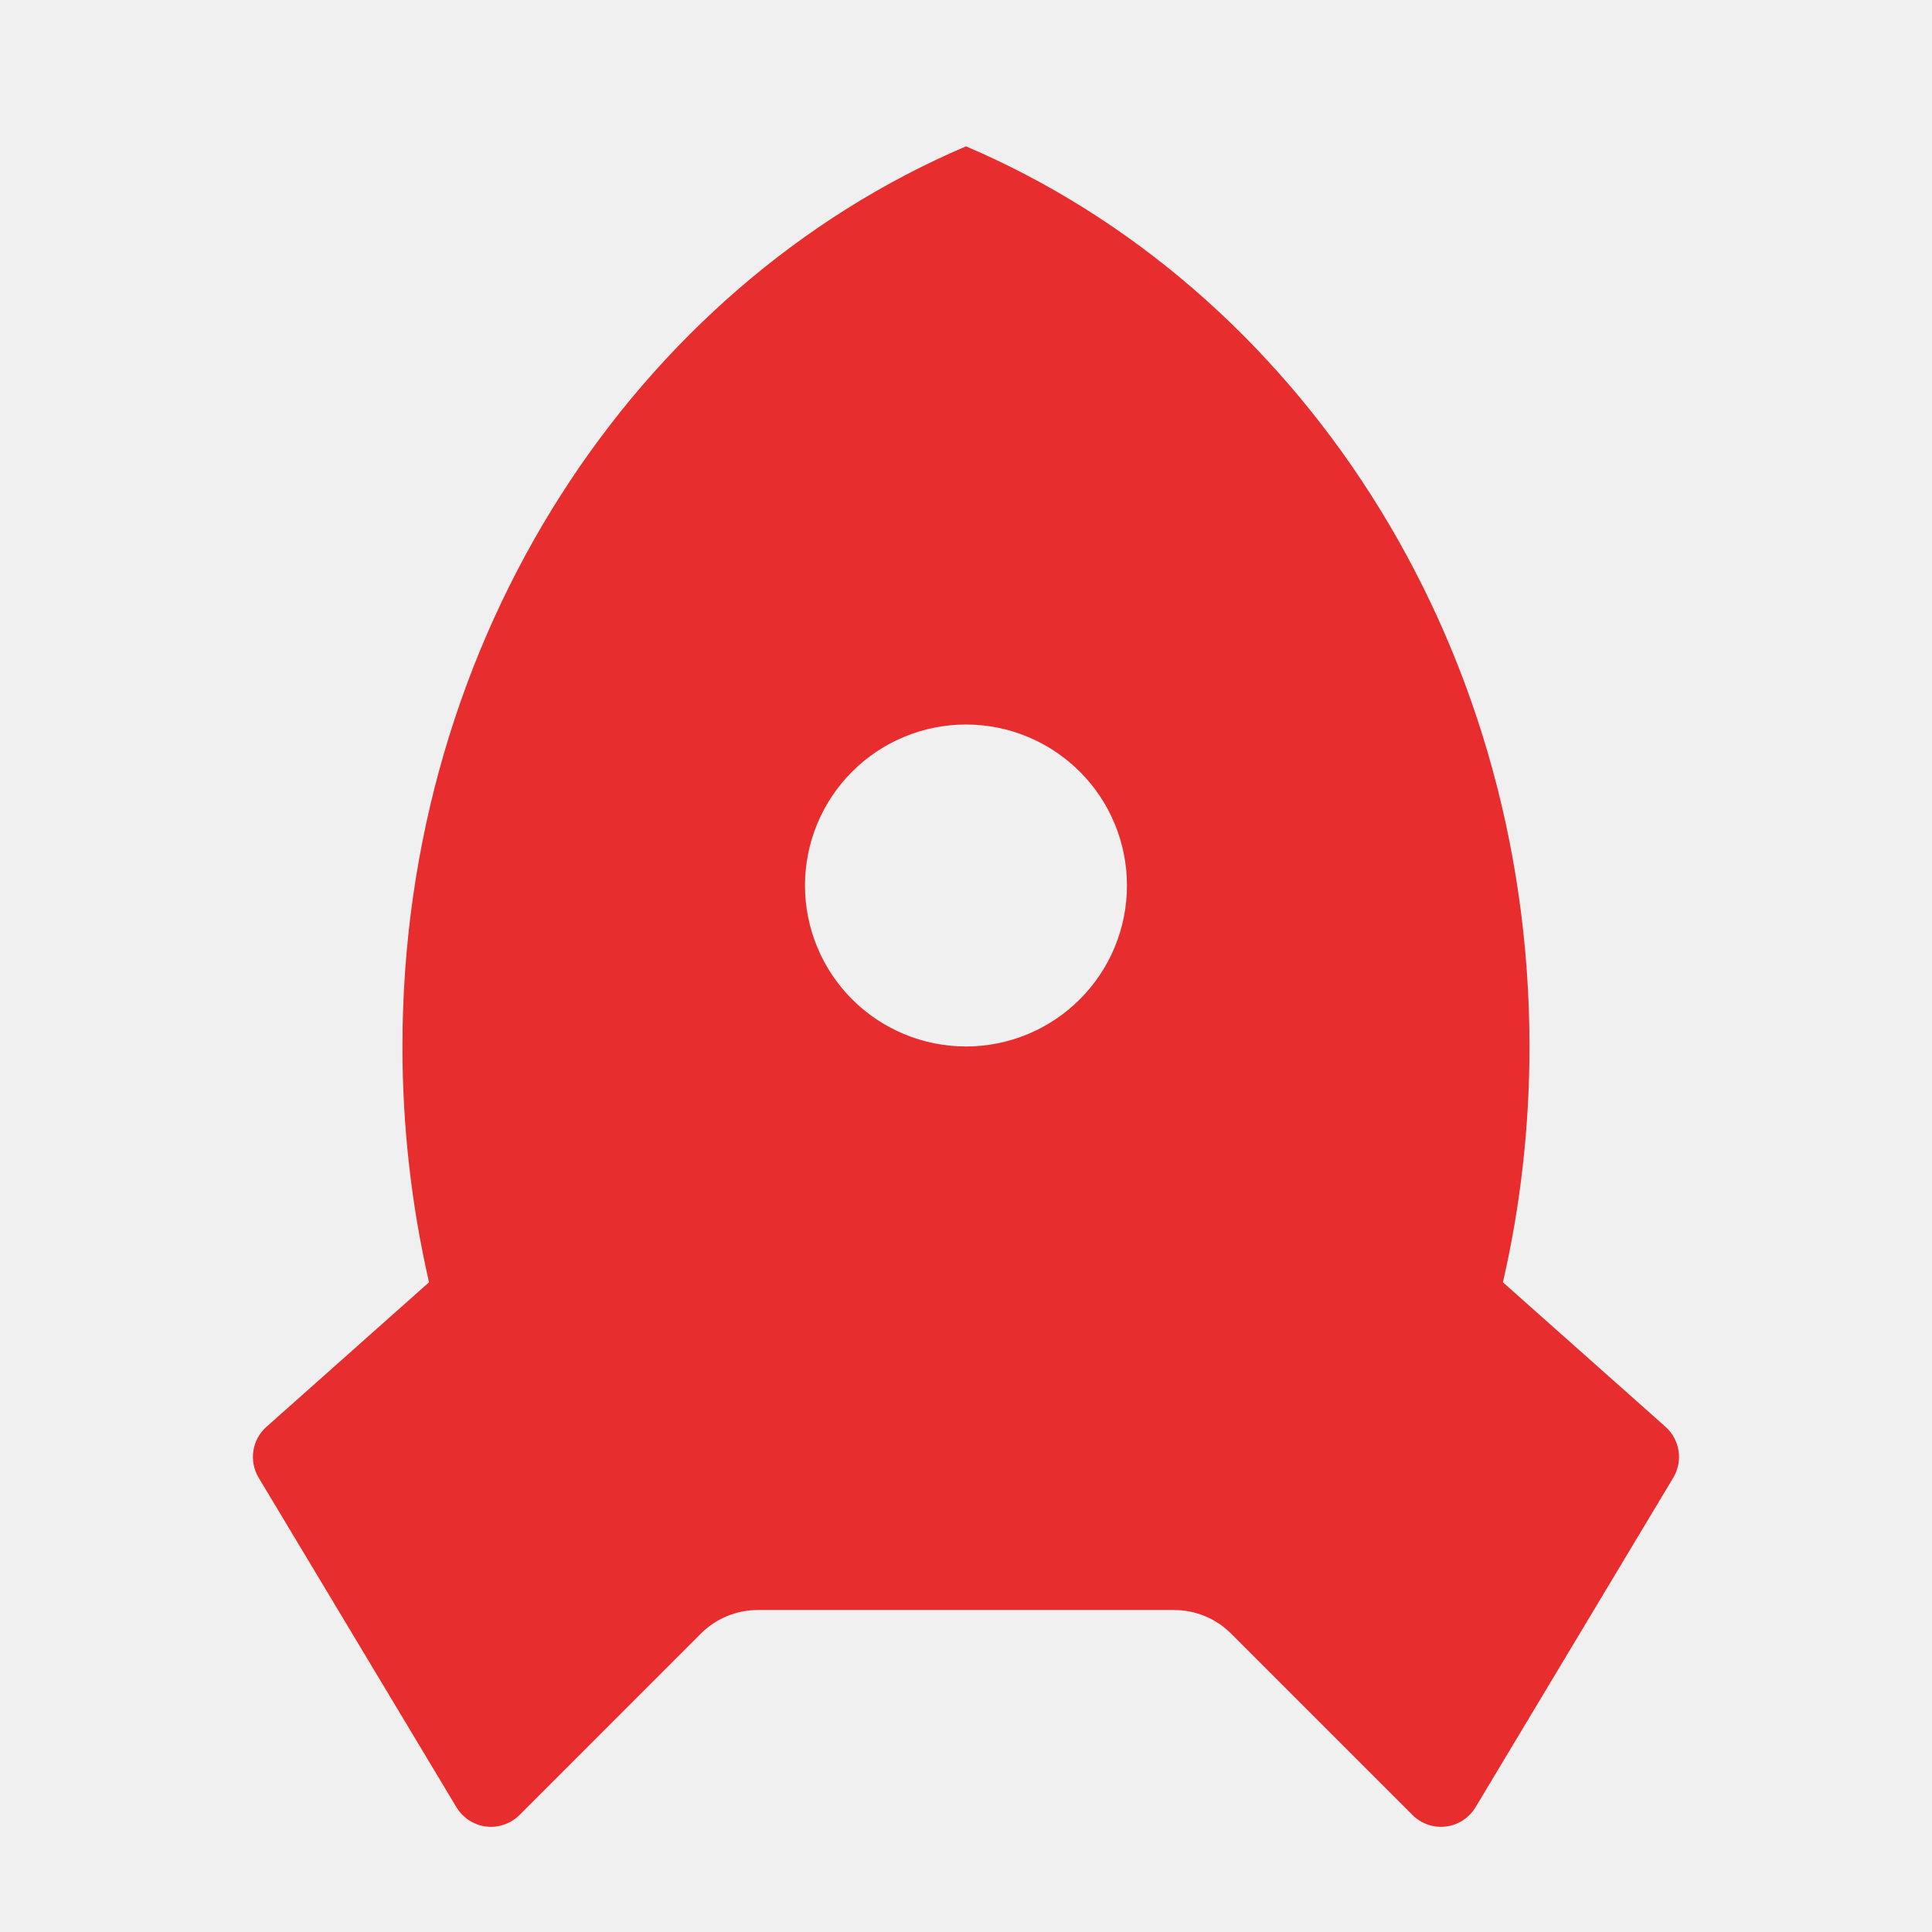
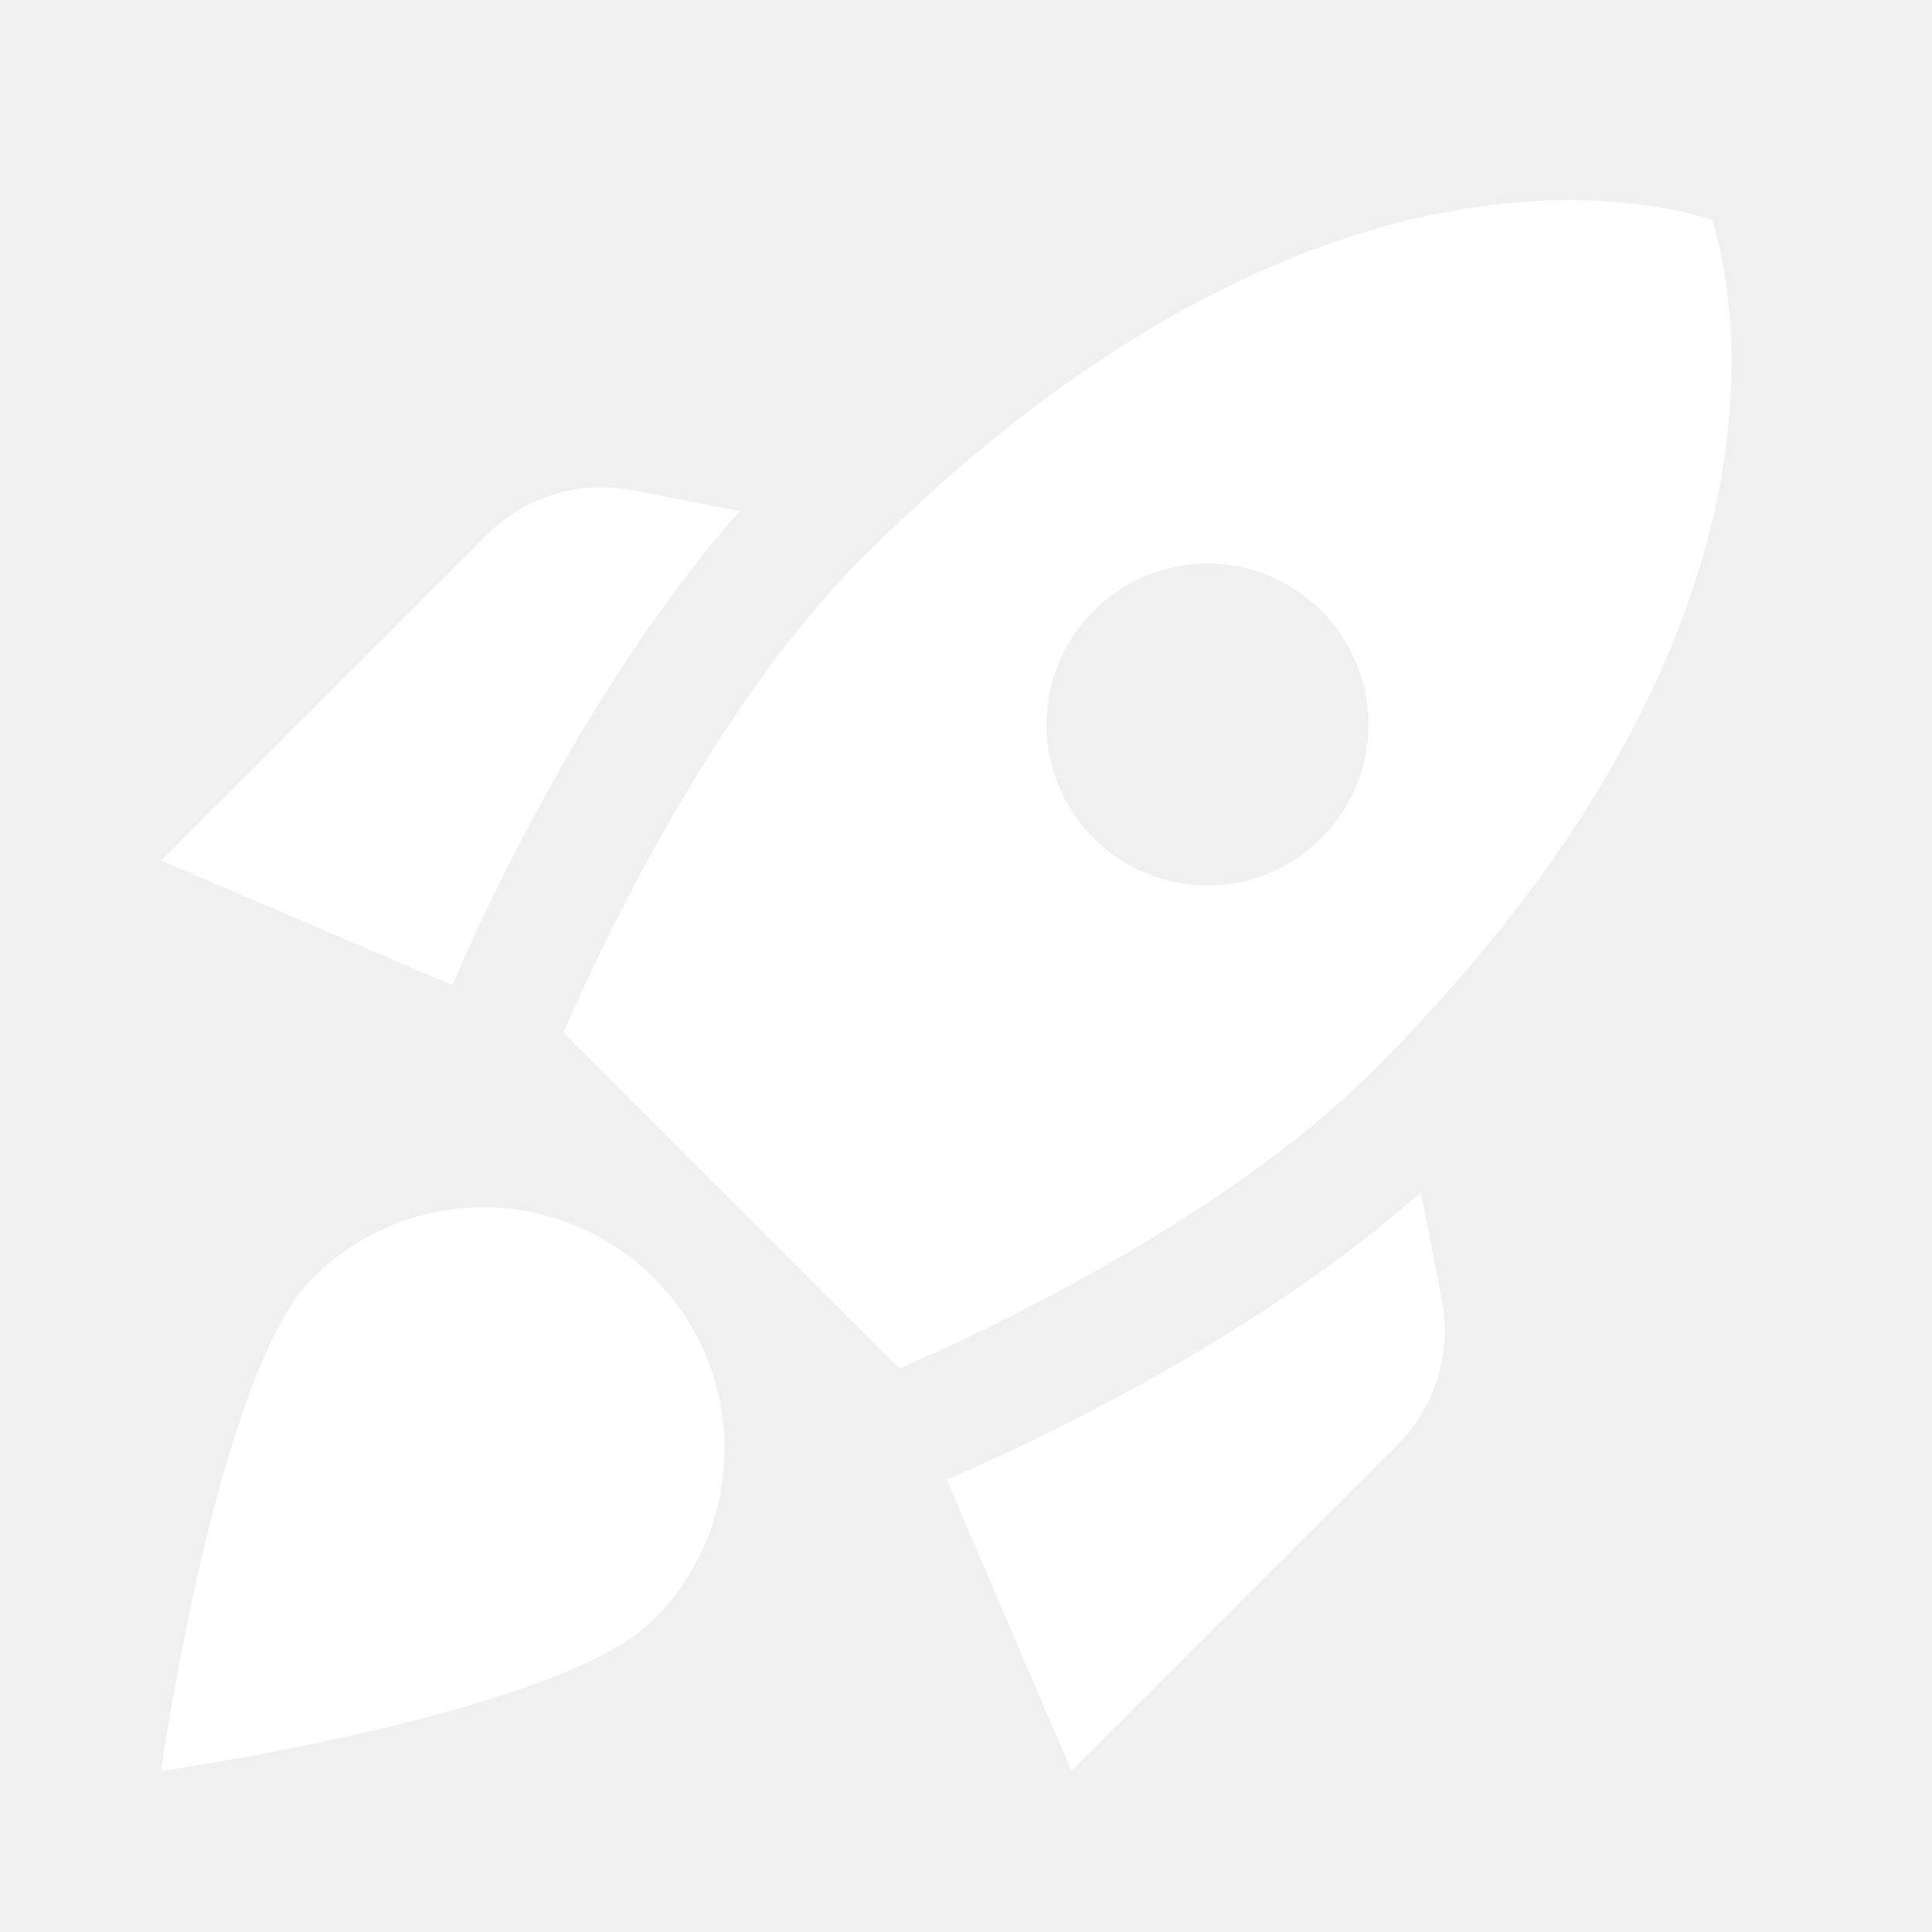
- <svg xmlns="http://www.w3.org/2000/svg" width="32" height="32" viewBox="0 0 32 32" fill="none">
-   <path d="M7.106 21.239C6.813 19.958 6.665 18.648 6.666 17.333C6.666 10.549 10.537 4.752 16 2.424C21.462 4.752 25.333 10.549 25.333 17.333C25.333 18.68 25.181 19.988 24.893 21.239L27.587 23.633C27.702 23.736 27.779 23.877 27.802 24.03C27.826 24.183 27.795 24.34 27.716 24.473L24.439 29.935C24.386 30.021 24.315 30.095 24.23 30.15C24.145 30.205 24.049 30.241 23.948 30.253C23.848 30.265 23.746 30.255 23.65 30.221C23.554 30.189 23.467 30.134 23.396 30.063L20.39 27.057C20.14 26.807 19.801 26.667 19.448 26.667H12.552C12.198 26.667 11.859 26.807 11.609 27.057L8.604 30.063C8.532 30.134 8.445 30.189 8.349 30.221C8.254 30.255 8.152 30.265 8.051 30.253C7.951 30.241 7.854 30.205 7.769 30.15C7.685 30.095 7.613 30.021 7.561 29.935L4.284 24.475C4.204 24.341 4.173 24.184 4.197 24.031C4.22 23.877 4.297 23.736 4.413 23.633L7.106 21.239ZM16 17.333C16.707 17.333 17.385 17.052 17.885 16.552C18.386 16.052 18.666 15.374 18.666 14.667C18.666 13.959 18.386 13.281 17.885 12.781C17.385 12.281 16.707 12 16 12C15.293 12 14.614 12.281 14.114 12.781C13.614 13.281 13.333 13.959 13.333 14.667C13.333 15.374 13.614 16.052 14.114 16.552C14.614 17.052 15.293 17.333 16 17.333Z" fill="#E72D2D" />
+ <svg xmlns="http://www.w3.org/2000/svg" width="34" height="34" viewBox="0 0 24 24">
+   <path fill="#ffffff" d="M9.19 6.35c-2.04 2.29-3.44 5.58-3.57 5.89L2 10.69l4.05-4.05c.47-.47 1.15-.68 1.81-.55zM11.17 17s3.74-1.55 5.89-3.7c5.4-5.4 4.5-9.62 4.21-10.57c-.95-.3-5.17-1.19-10.57 4.21C8.55 9.09 7 12.83 7 12.83zm6.48-2.19c-2.29 2.04-5.58 3.44-5.89 3.57L13.31 22l4.05-4.05c.47-.47.68-1.15.55-1.81zM9 18c0 .83-.34 1.58-.88 2.12C6.94 21.3 2 22 2 22s.7-4.94 1.88-6.12A2.996 2.996 0 0 1 9 18m4-9c0-1.1.9-2 2-2s2 .9 2 2s-.9 2-2 2s-2-.9-2-2" />
</svg>
